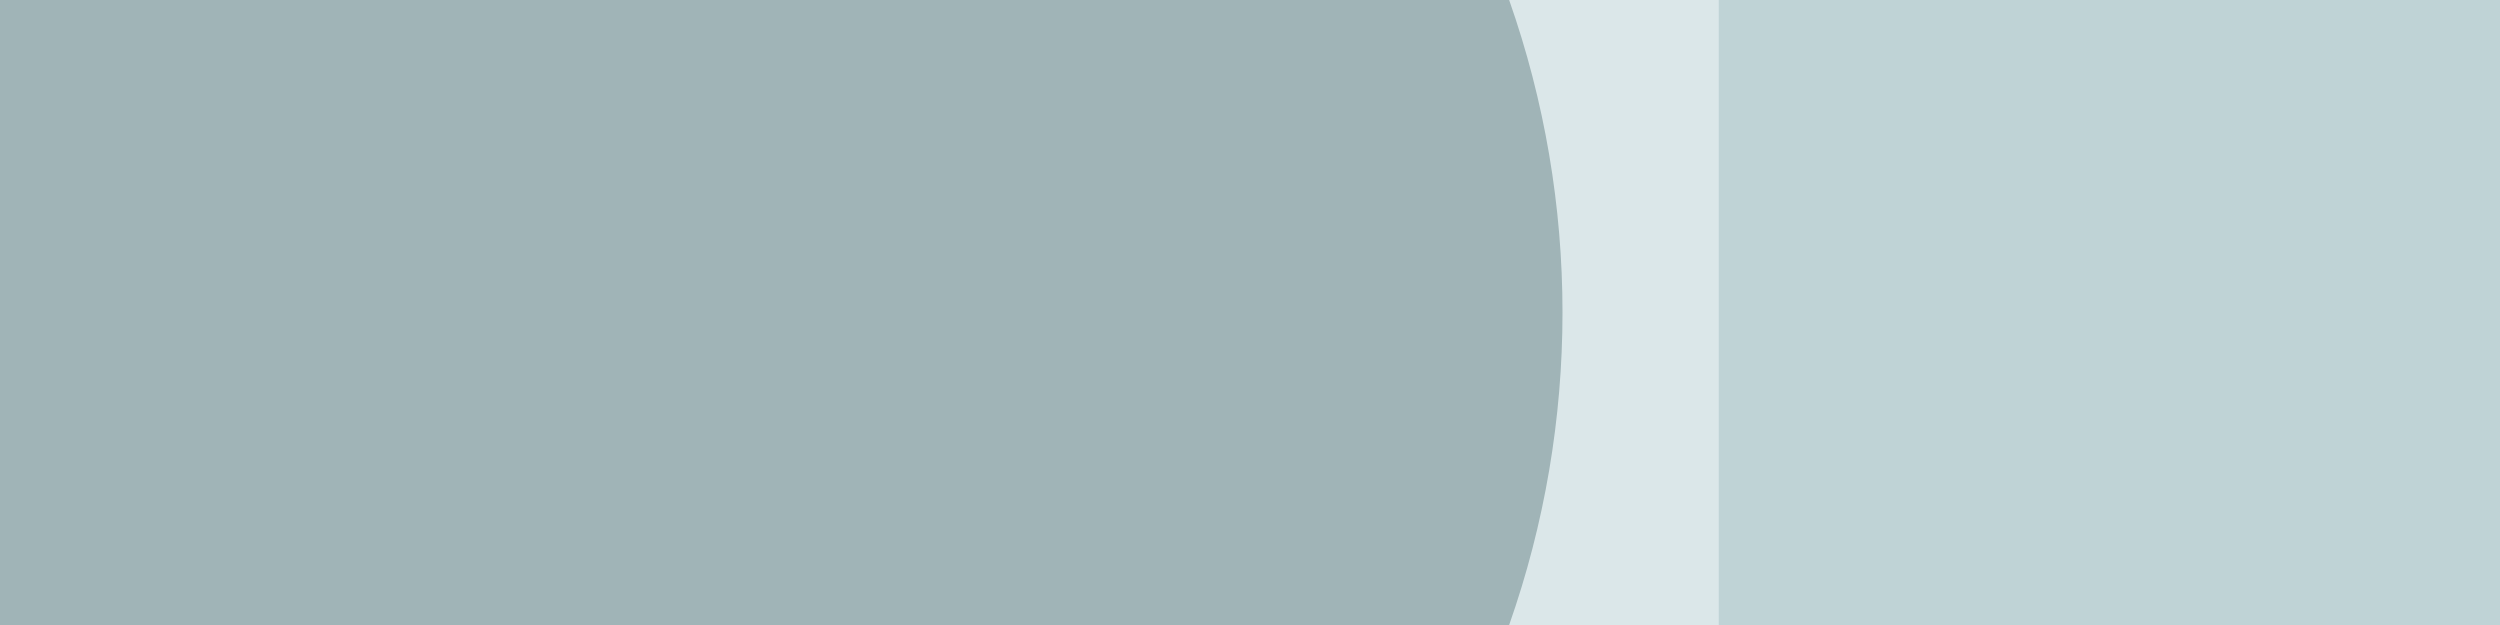
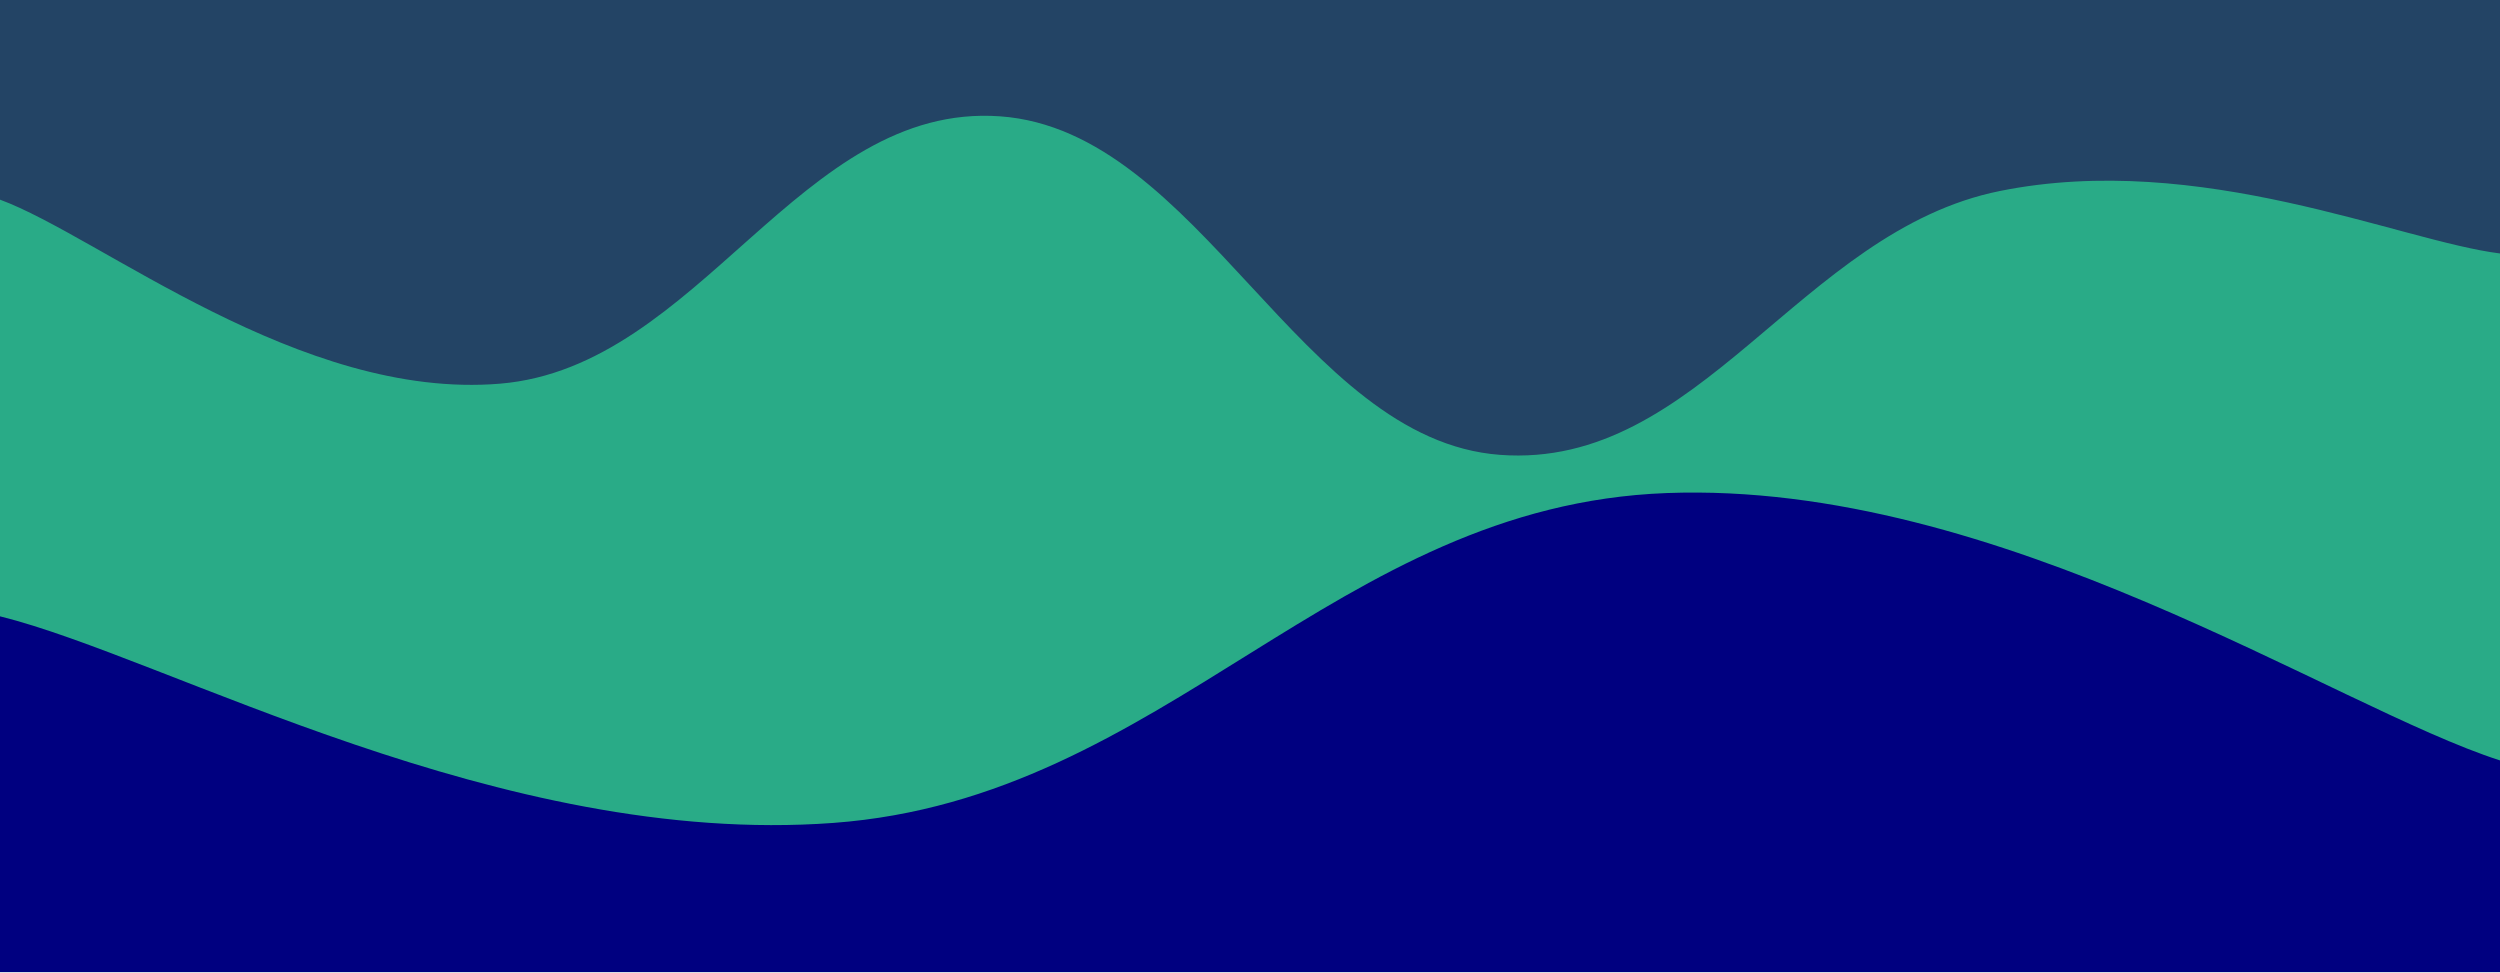
- <svg xmlns="http://www.w3.org/2000/svg" width="2048" height="512" id="person-default" data-supported-dps="2048x512">
-   <path fill="none" d="M0 0h2048v512H0z" />
-   <path fill="#dbe7e9" d="M0 0h2048v512H0z" />
-   <path fill="#bfd3d6" d="M1408 0h640v512h-640z" />
-   <path d="M1236.29 0H0v512h1236.29a771.52 771.52 0 000-512z" fill="#a0b4b7" />
+ <svg xmlns="http://www.w3.org/2000/svg" version="1.1" width="1440" height="560" preserveAspectRatio="none" viewBox="0 0 1440 560">
+   <g mask="url(&quot;#SvgjsMask1007&quot;)" fill="none">
+     <rect width="1440" height="560" x="0" y="0" fill="rgba(35, 68, 101, 1)" />
+     <path d="M 0,115 C 57.6,136.2 172.8,230.6 288,221 C 403.2,211.4 460.8,58.8 576,67 C 691.2,75.2 748.8,253.4 864,262 C 979.2,270.6 1036.8,133.2 1152,110 C 1267.2,86.8 1382.4,138.8 1440,146L1440 560L0 560z" fill="rgba(41, 171, 135, 1)" />
+     <path d="M 0,355 C 96,378.8 288,488.2 480,474 C 672,459.8 768,291.2 960,284 C 1152,276.8 1344,407.2 1440,438L1440 560L0 560z" fill="rgba(0, 0, 128, 1)" />
+   </g>
+   <defs>
+     <mask id="SvgjsMask1007">
+       <rect width="1440" height="560" fill="#ffffff" />
+     </mask>
+   </defs>
</svg>
